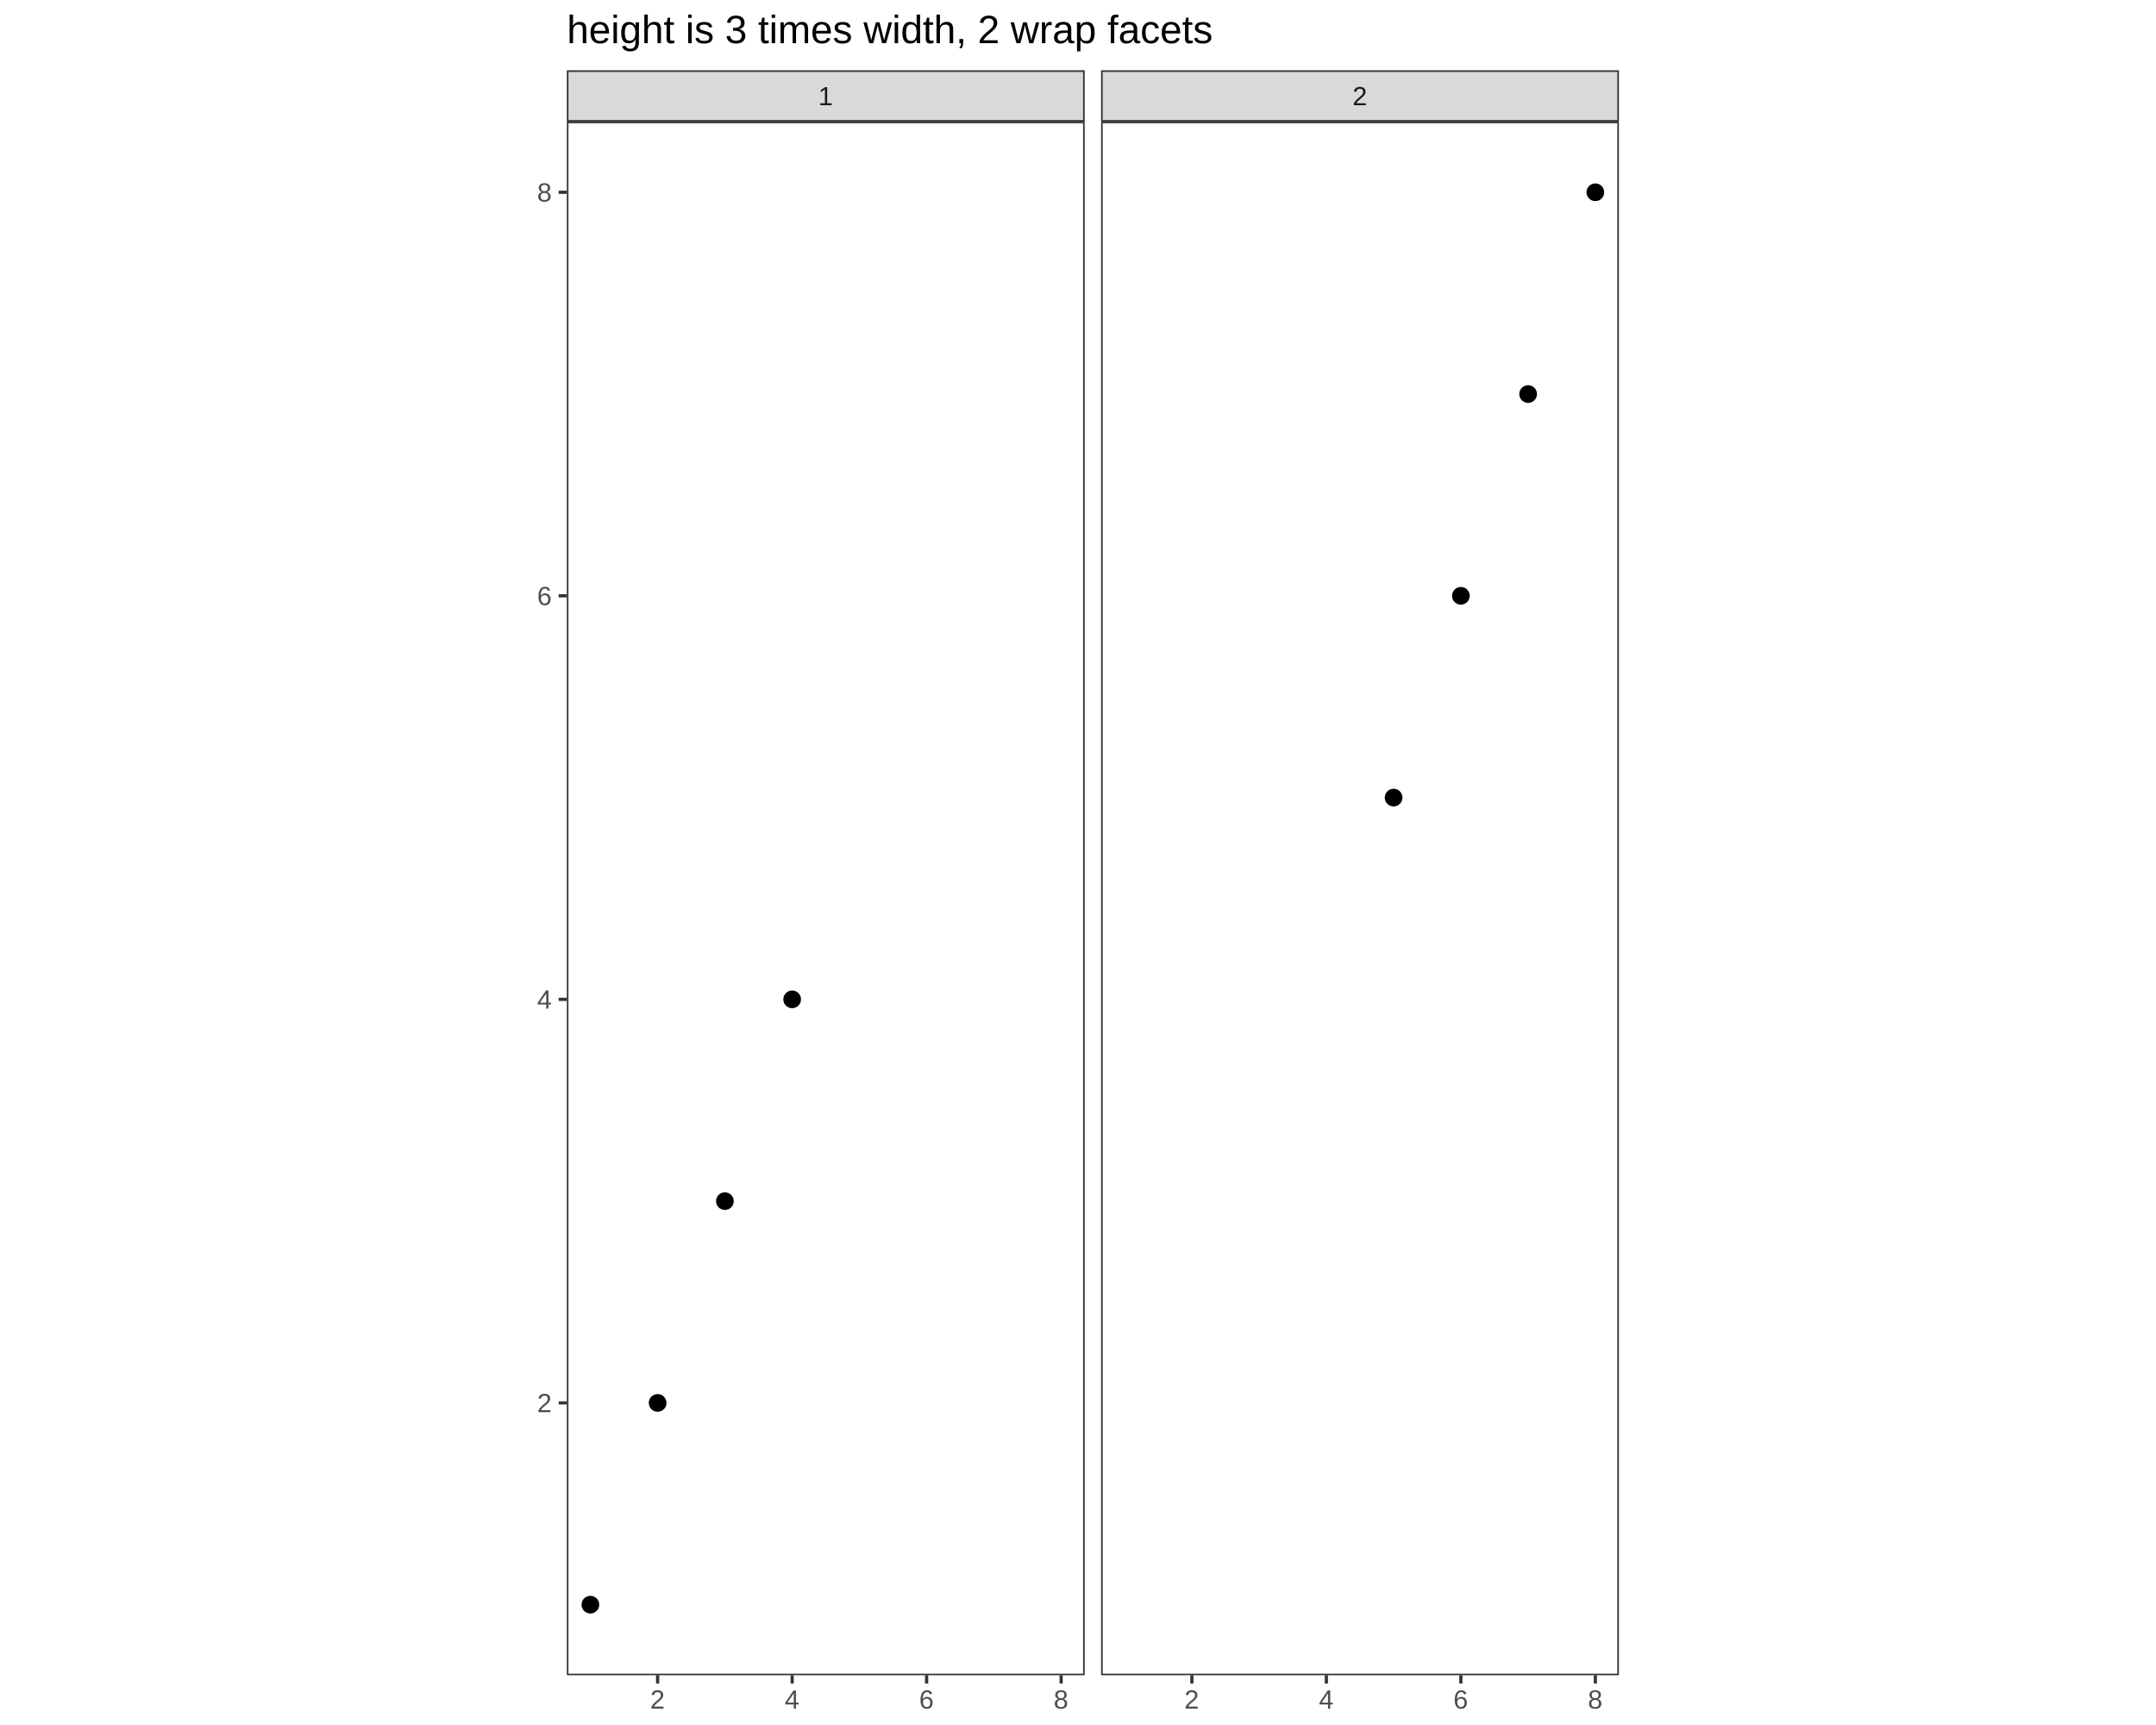
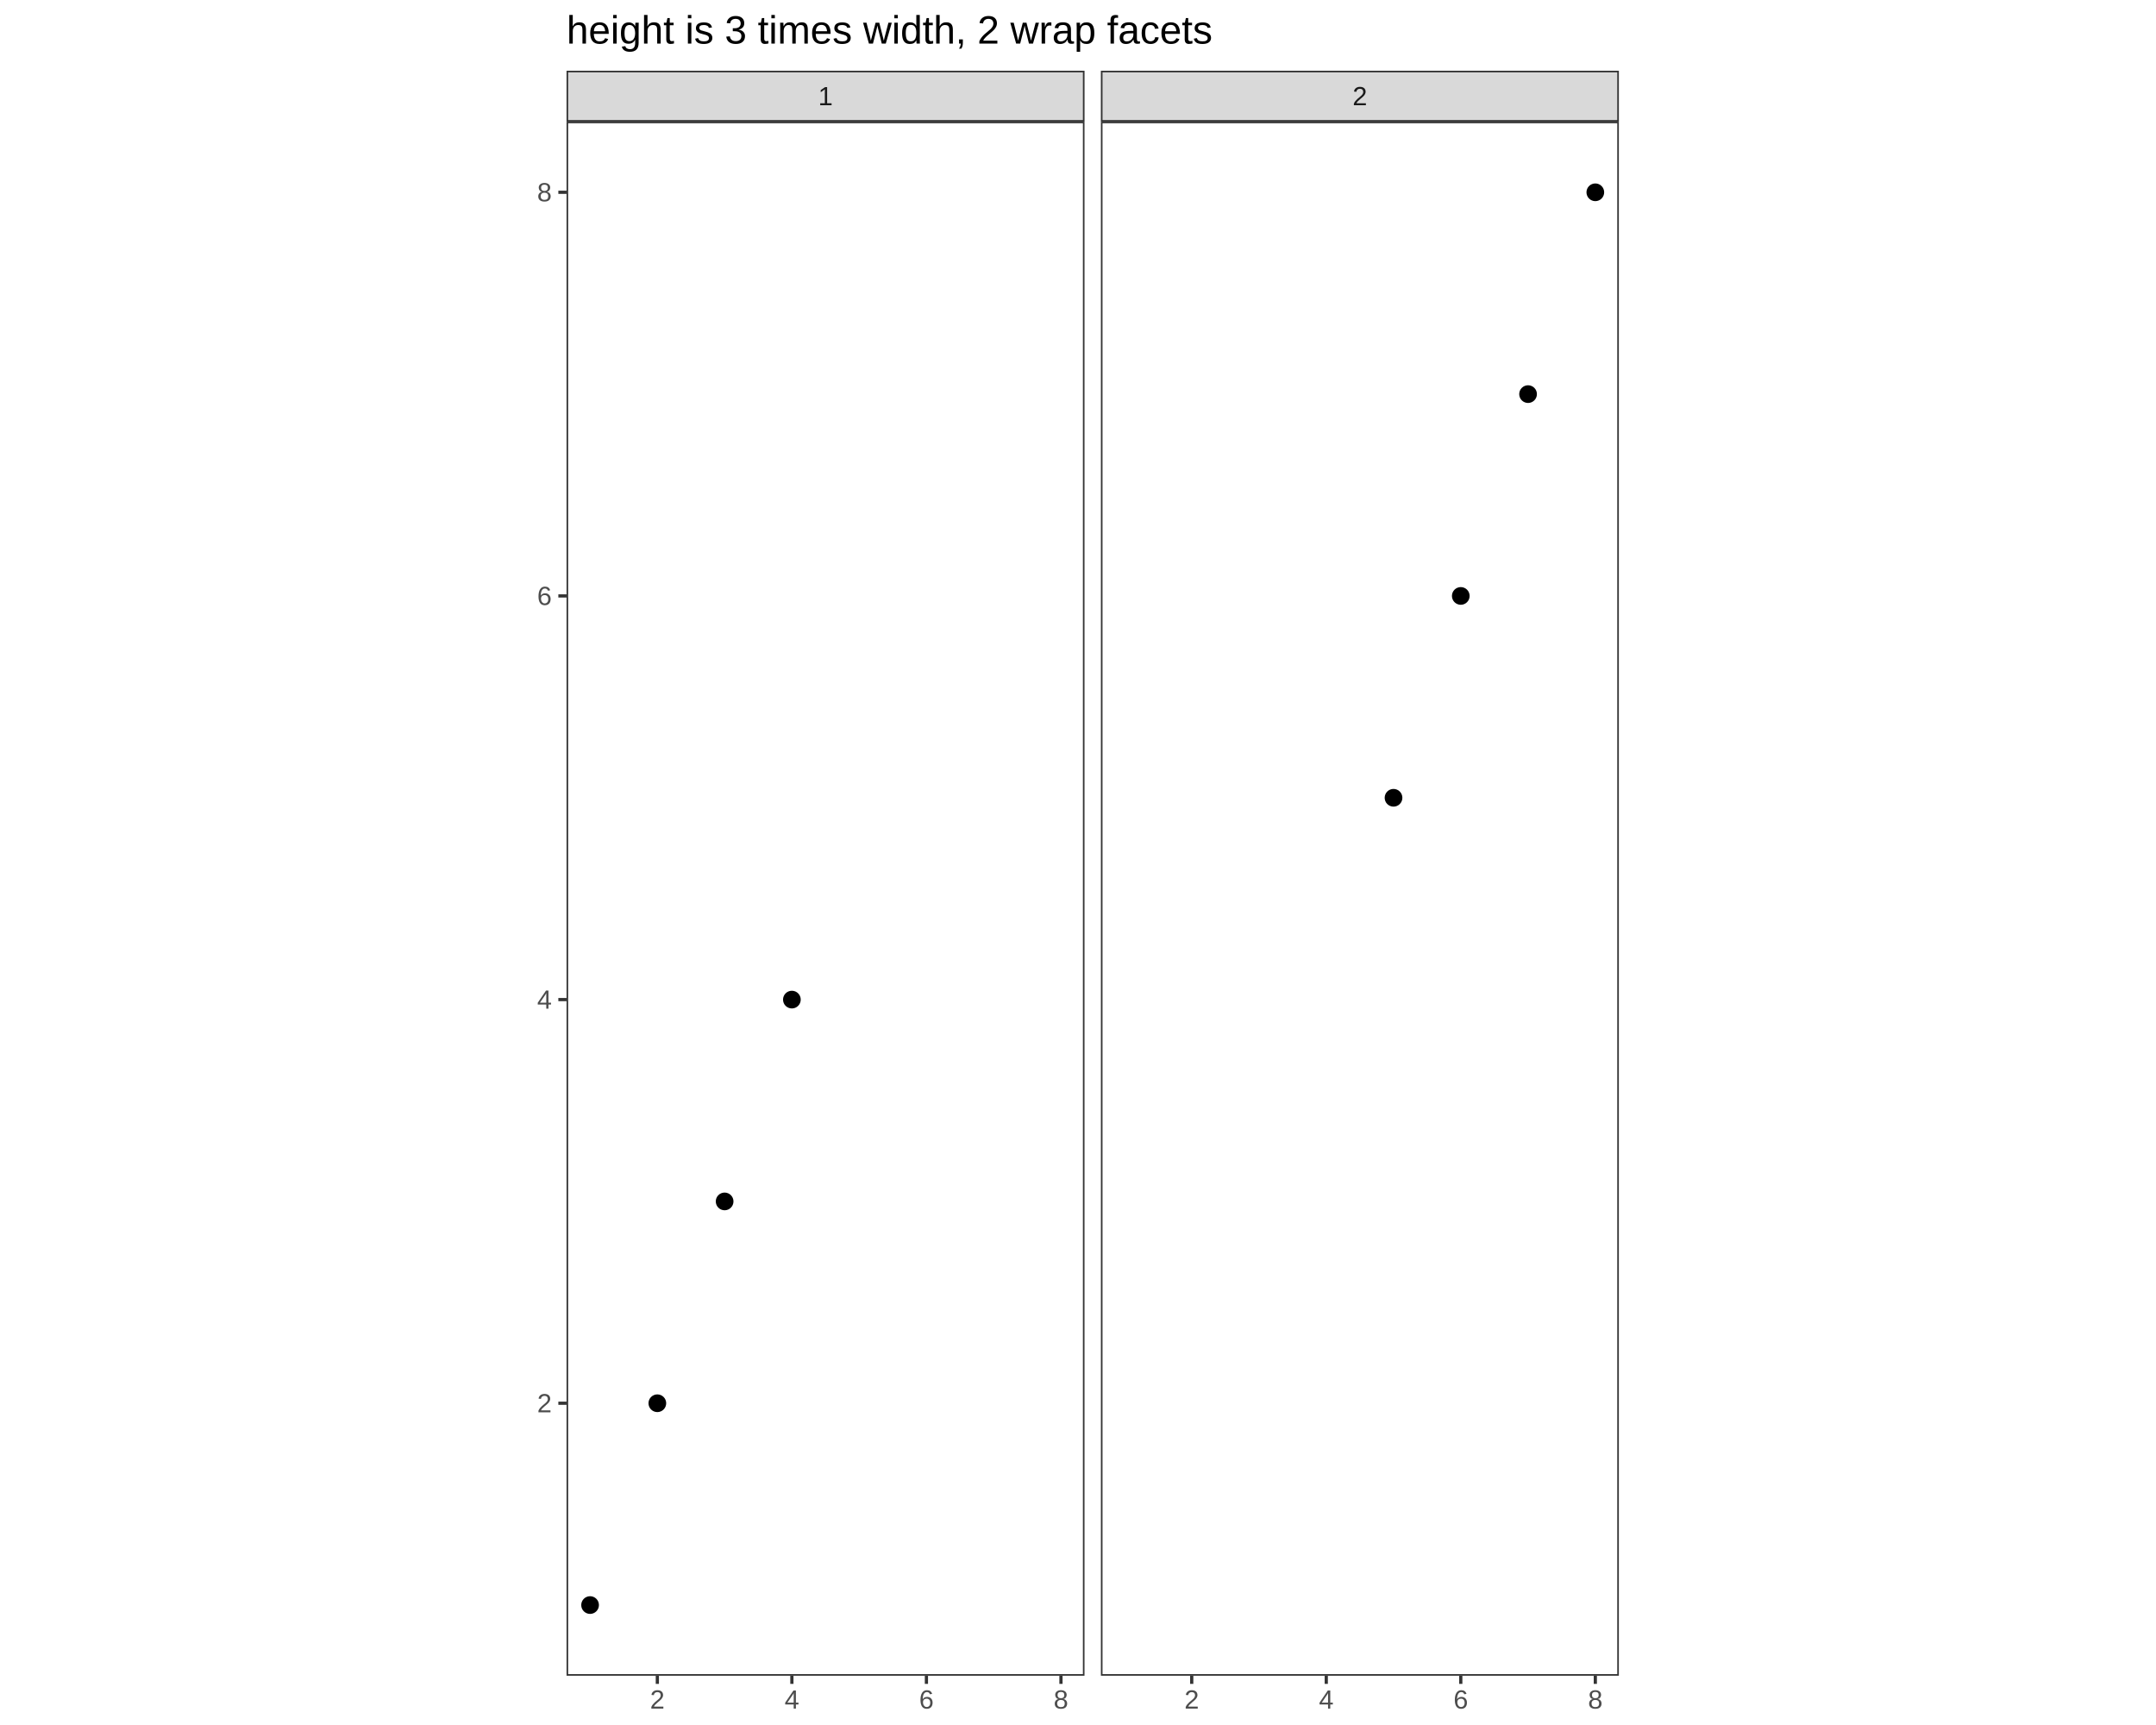
<svg xmlns="http://www.w3.org/2000/svg" viewBox="0 0 720.00 576.00">
  <defs>
    <style type="text/css">
-     line, polyline, path, rect, circle {
+     line, polyline, polygon, path, rect, circle {
      fill: none;
      stroke: #000000;
      stroke-linecap: round;
      stroke-linejoin: round;
      stroke-miterlimit: 10.00;
    }
  </style>
  </defs>
  <rect width="100%" height="100%" style="stroke: none; fill: #FFFFFF;" />
  <defs>
-     <clipPath id="cpMTczLjg4Nnw1NDYuMTE0fDU3Nnww">
-       <rect x="173.89" y="0.00" width="372.23" height="576.00" />
+     <clipPath id="cpMTczLjkwfDU0Ni4xMHw1NzYuMDB8MC4wMA==">
+       <rect x="173.90" y="0.00" width="372.21" height="576.00" />
    </clipPath>
  </defs>
-   <rect x="173.89" y="0.00" width="372.23" height="576.00" style="stroke-width: 1.07; stroke: #FFFFFF; fill: #FFFFFF;" clip-path="url(#cpMTczLjg4Nnw1NDYuMTE0fDU3Nnww)" />
+   <rect x="173.90" y="0.00" width="372.21" height="576.00" style="stroke-width: 1.07; stroke: #FFFFFF; fill: #FFFFFF;" clip-path="url(#cpMTczLjkwfDU0Ni4xMHw1NzYuMDB8MC4wMA==)" />
  <defs>
-     <clipPath id="cpMHw3MjB8NTc2fDA=">
+     <clipPath id="cpMC4wMHw3MjAuMDB8NTc2LjAwfDAuMDA=">
      <rect x="0.00" y="0.00" width="720.00" height="576.00" />
    </clipPath>
  </defs>
  <defs>
-     <clipPath id="cpMTg5LjMwM3wzNjIuMjI5fDU1OS40MDJ8NDAuNjIzMQ==">
-       <rect x="189.30" y="40.62" width="172.93" height="518.78" />
+     <clipPath id="cpMTg5LjIwfDM2Mi4xN3w1NTkuNTR8NDAuNjI=">
+       <rect x="189.20" y="40.62" width="172.97" height="518.92" />
    </clipPath>
  </defs>
-   <rect x="189.30" y="40.62" width="172.93" height="518.78" style="stroke-width: 1.07; stroke: none; fill: #FFFFFF;" clip-path="url(#cpMTg5LjMwM3wzNjIuMjI5fDU1OS40MDJ8NDAuNjIzMQ==)" />
-   <circle cx="197.16" cy="535.82" r="1.95pt" style="stroke-width: 0.71; fill: #000000;" clip-path="url(#cpMTg5LjMwM3wzNjIuMjI5fDU1OS40MDJ8NDAuNjIzMQ==)" />
-   <circle cx="219.62" cy="468.45" r="1.95pt" style="stroke-width: 0.71; fill: #000000;" clip-path="url(#cpMTg5LjMwM3wzNjIuMjI5fDU1OS40MDJ8NDAuNjIzMQ==)" />
-   <circle cx="242.08" cy="401.07" r="1.95pt" style="stroke-width: 0.71; fill: #000000;" clip-path="url(#cpMTg5LjMwM3wzNjIuMjI5fDU1OS40MDJ8NDAuNjIzMQ==)" />
-   <circle cx="264.54" cy="333.70" r="1.95pt" style="stroke-width: 0.71; fill: #000000;" clip-path="url(#cpMTg5LjMwM3wzNjIuMjI5fDU1OS40MDJ8NDAuNjIzMQ==)" />
-   <rect x="189.30" y="40.62" width="172.93" height="518.78" style="stroke-width: 1.07; stroke: #333333;" clip-path="url(#cpMTg5LjMwM3wzNjIuMjI5fDU1OS40MDJ8NDAuNjIzMQ==)" />
+   <rect x="189.20" y="40.62" width="172.97" height="518.92" style="stroke-width: 1.07; stroke: none; fill: #FFFFFF;" clip-path="url(#cpMTg5LjIwfDM2Mi4xN3w1NTkuNTR8NDAuNjI=)" />
+   <circle cx="197.06" cy="535.95" r="1.95pt" style="stroke-width: 0.71; fill: #000000;" clip-path="url(#cpMTg5LjIwfDM2Mi4xN3w1NTkuNTR8NDAuNjI=)" />
+   <circle cx="219.52" cy="468.56" r="1.95pt" style="stroke-width: 0.71; fill: #000000;" clip-path="url(#cpMTg5LjIwfDM2Mi4xN3w1NTkuNTR8NDAuNjI=)" />
+   <circle cx="241.99" cy="401.17" r="1.95pt" style="stroke-width: 0.71; fill: #000000;" clip-path="url(#cpMTg5LjIwfDM2Mi4xN3w1NTkuNTR8NDAuNjI=)" />
+   <circle cx="264.45" cy="333.78" r="1.95pt" style="stroke-width: 0.71; fill: #000000;" clip-path="url(#cpMTg5LjIwfDM2Mi4xN3w1NTkuNTR8NDAuNjI=)" />
+   <rect x="189.20" y="40.62" width="172.97" height="518.92" style="stroke-width: 1.07; stroke: #333333;" clip-path="url(#cpMTg5LjIwfDM2Mi4xN3w1NTkuNTR8NDAuNjI=)" />
  <defs>
-     <clipPath id="cpMHw3MjB8NTc2fDA=">
+     <clipPath id="cpMC4wMHw3MjAuMDB8NTc2LjAwfDAuMDA=">
      <rect x="0.00" y="0.00" width="720.00" height="576.00" />
    </clipPath>
  </defs>
  <defs>
-     <clipPath id="cpMzY3LjcwOHw1NDAuNjM0fDU1OS40MDJ8NDAuNjIzMQ==">
-       <rect x="367.71" y="40.62" width="172.93" height="518.78" />
+     <clipPath id="cpMzY3LjY1fDU0MC42Mnw1NTkuNTR8NDAuNjI=">
+       <rect x="367.65" y="40.62" width="172.97" height="518.92" />
    </clipPath>
  </defs>
-   <rect x="367.71" y="40.62" width="172.93" height="518.78" style="stroke-width: 1.07; stroke: none; fill: #FFFFFF;" clip-path="url(#cpMzY3LjcwOHw1NDAuNjM0fDU1OS40MDJ8NDAuNjIzMQ==)" />
-   <circle cx="465.40" cy="266.33" r="1.95pt" style="stroke-width: 0.71; fill: #000000;" clip-path="url(#cpMzY3LjcwOHw1NDAuNjM0fDU1OS40MDJ8NDAuNjIzMQ==)" />
-   <circle cx="487.86" cy="198.95" r="1.95pt" style="stroke-width: 0.71; fill: #000000;" clip-path="url(#cpMzY3LjcwOHw1NDAuNjM0fDU1OS40MDJ8NDAuNjIzMQ==)" />
-   <circle cx="510.32" cy="131.58" r="1.95pt" style="stroke-width: 0.71; fill: #000000;" clip-path="url(#cpMzY3LjcwOHw1NDAuNjM0fDU1OS40MDJ8NDAuNjIzMQ==)" />
-   <circle cx="532.77" cy="64.20" r="1.95pt" style="stroke-width: 0.71; fill: #000000;" clip-path="url(#cpMzY3LjcwOHw1NDAuNjM0fDU1OS40MDJ8NDAuNjIzMQ==)" />
-   <rect x="367.71" y="40.62" width="172.93" height="518.78" style="stroke-width: 1.07; stroke: #333333;" clip-path="url(#cpMzY3LjcwOHw1NDAuNjM0fDU1OS40MDJ8NDAuNjIzMQ==)" />
+   <rect x="367.65" y="40.62" width="172.97" height="518.92" style="stroke-width: 1.07; stroke: none; fill: #FFFFFF;" clip-path="url(#cpMzY3LjY1fDU0MC42Mnw1NTkuNTR8NDAuNjI=)" />
+   <circle cx="465.37" cy="266.39" r="1.95pt" style="stroke-width: 0.71; fill: #000000;" clip-path="url(#cpMzY3LjY1fDU0MC42Mnw1NTkuNTR8NDAuNjI=)" />
+   <circle cx="487.83" cy="198.99" r="1.95pt" style="stroke-width: 0.71; fill: #000000;" clip-path="url(#cpMzY3LjY1fDU0MC42Mnw1NTkuNTR8NDAuNjI=)" />
+   <circle cx="510.30" cy="131.60" r="1.95pt" style="stroke-width: 0.71; fill: #000000;" clip-path="url(#cpMzY3LjY1fDU0MC42Mnw1NTkuNTR8NDAuNjI=)" />
+   <circle cx="532.76" cy="64.21" r="1.95pt" style="stroke-width: 0.71; fill: #000000;" clip-path="url(#cpMzY3LjY1fDU0MC42Mnw1NTkuNTR8NDAuNjI=)" />
+   <rect x="367.65" y="40.62" width="172.97" height="518.92" style="stroke-width: 1.07; stroke: #333333;" clip-path="url(#cpMzY3LjY1fDU0MC42Mnw1NTkuNTR8NDAuNjI=)" />
  <defs>
-     <clipPath id="cpMHw3MjB8NTc2fDA=">
+     <clipPath id="cpMC4wMHw3MjAuMDB8NTc2LjAwfDAuMDA=">
      <rect x="0.00" y="0.00" width="720.00" height="576.00" />
    </clipPath>
  </defs>
  <defs>
-     <clipPath id="cpMTg5LjMwM3wzNjIuMjI5fDQwLjYyMzF8MjMuNDc2Nw==">
-       <rect x="189.30" y="23.48" width="172.93" height="17.15" />
+     <clipPath id="cpMTg5LjIwfDM2Mi4xN3w0MC42MnwyMy42Mg==">
+       <rect x="189.20" y="23.62" width="172.97" height="17.01" />
    </clipPath>
  </defs>
-   <rect x="189.30" y="23.48" width="172.93" height="17.15" style="stroke-width: 1.07; stroke: #333333; fill: #D9D9D9;" clip-path="url(#cpMTg5LjMwM3wzNjIuMjI5fDQwLjYyMzF8MjMuNDc2Nw==)" />
-   <g clip-path="url(#cpMTg5LjMwM3wzNjIuMjI5fDQwLjYyMzF8MjMuNDc2Nw==)">
-     <text x="273.26" y="35.14" style="font-size: 8.80px; fill: #1A1A1A; font-family: Liberation Sans;" textLength="5.01px" lengthAdjust="spacingAndGlyphs">1</text>
+   <rect x="189.20" y="23.62" width="172.97" height="17.01" style="stroke-width: 1.07; stroke: #333333; fill: #D9D9D9;" clip-path="url(#cpMTg5LjIwfDM2Mi4xN3w0MC42MnwyMy42Mg==)" />
+   <g clip-path="url(#cpMTg5LjIwfDM2Mi4xN3w0MC42MnwyMy42Mg==)">
+     <text x="273.24" y="35.14" style="font-size: 8.80px; fill: #1A1A1A; font-family: Liberation Sans;" textLength="4.89px" lengthAdjust="spacingAndGlyphs">1</text>
  </g>
  <defs>
-     <clipPath id="cpMHw3MjB8NTc2fDA=">
+     <clipPath id="cpMC4wMHw3MjAuMDB8NTc2LjAwfDAuMDA=">
      <rect x="0.00" y="0.00" width="720.00" height="576.00" />
    </clipPath>
  </defs>
  <defs>
-     <clipPath id="cpMzY3LjcwOHw1NDAuNjM0fDQwLjYyMzF8MjMuNDc2Nw==">
-       <rect x="367.71" y="23.48" width="172.93" height="17.15" />
+     <clipPath id="cpMzY3LjY1fDU0MC42Mnw0MC42MnwyMy42Mg==">
+       <rect x="367.65" y="23.62" width="172.97" height="17.01" />
    </clipPath>
  </defs>
-   <rect x="367.71" y="23.48" width="172.93" height="17.15" style="stroke-width: 1.07; stroke: #333333; fill: #D9D9D9;" clip-path="url(#cpMzY3LjcwOHw1NDAuNjM0fDQwLjYyMzF8MjMuNDc2Nw==)" />
-   <g clip-path="url(#cpMzY3LjcwOHw1NDAuNjM0fDQwLjYyMzF8MjMuNDc2Nw==)">
-     <text x="451.67" y="35.14" style="font-size: 8.80px; fill: #1A1A1A; font-family: Liberation Sans;" textLength="5.01px" lengthAdjust="spacingAndGlyphs">2</text>
+   <rect x="367.65" y="23.62" width="172.97" height="17.01" style="stroke-width: 1.07; stroke: #333333; fill: #D9D9D9;" clip-path="url(#cpMzY3LjY1fDU0MC42Mnw0MC42MnwyMy42Mg==)" />
+   <g clip-path="url(#cpMzY3LjY1fDU0MC42Mnw0MC42MnwyMy42Mg==)">
+     <text x="451.69" y="35.14" style="font-size: 8.80px; fill: #1A1A1A; font-family: Liberation Sans;" textLength="4.89px" lengthAdjust="spacingAndGlyphs">2</text>
  </g>
  <defs>
-     <clipPath id="cpMHw3MjB8NTc2fDA=">
+     <clipPath id="cpMC4wMHw3MjAuMDB8NTc2LjAwfDAuMDA=">
      <rect x="0.00" y="0.00" width="720.00" height="576.00" />
    </clipPath>
  </defs>
-   <polyline points="219.62,562.14 219.62,559.40 " style="stroke-width: 1.07; stroke: #333333; stroke-linecap: butt;" clip-path="url(#cpMHw3MjB8NTc2fDA=)" />
-   <polyline points="264.54,562.14 264.54,559.40 " style="stroke-width: 1.07; stroke: #333333; stroke-linecap: butt;" clip-path="url(#cpMHw3MjB8NTc2fDA=)" />
-   <polyline points="309.45,562.14 309.45,559.40 " style="stroke-width: 1.07; stroke: #333333; stroke-linecap: butt;" clip-path="url(#cpMHw3MjB8NTc2fDA=)" />
-   <polyline points="354.37,562.14 354.37,559.40 " style="stroke-width: 1.07; stroke: #333333; stroke-linecap: butt;" clip-path="url(#cpMHw3MjB8NTc2fDA=)" />
-   <g clip-path="url(#cpMHw3MjB8NTc2fDA=)">
-     <text x="217.12" y="570.52" style="font-size: 8.80px; fill: #4D4D4D; font-family: Liberation Sans;" textLength="5.01px" lengthAdjust="spacingAndGlyphs">2</text>
+   <polyline points="219.52,562.28 219.52,559.54 " style="stroke-width: 1.07; stroke: #333333; stroke-linecap: butt;" clip-path="url(#cpMC4wMHw3MjAuMDB8NTc2LjAwfDAuMDA=)" />
+   <polyline points="264.45,562.28 264.45,559.54 " style="stroke-width: 1.07; stroke: #333333; stroke-linecap: butt;" clip-path="url(#cpMC4wMHw3MjAuMDB8NTc2LjAwfDAuMDA=)" />
+   <polyline points="309.38,562.28 309.38,559.54 " style="stroke-width: 1.07; stroke: #333333; stroke-linecap: butt;" clip-path="url(#cpMC4wMHw3MjAuMDB8NTc2LjAwfDAuMDA=)" />
+   <polyline points="354.31,562.28 354.31,559.54 " style="stroke-width: 1.07; stroke: #333333; stroke-linecap: butt;" clip-path="url(#cpMC4wMHw3MjAuMDB8NTc2LjAwfDAuMDA=)" />
+   <g clip-path="url(#cpMC4wMHw3MjAuMDB8NTc2LjAwfDAuMDA=)">
+     <text x="217.08" y="570.52" style="font-size: 8.80px; fill: #4D4D4D; font-family: Liberation Sans;" textLength="4.89px" lengthAdjust="spacingAndGlyphs">2</text>
  </g>
-   <g clip-path="url(#cpMHw3MjB8NTc2fDA=)">
-     <text x="262.03" y="570.52" style="font-size: 8.80px; fill: #4D4D4D; font-family: Liberation Sans;" textLength="5.01px" lengthAdjust="spacingAndGlyphs">4</text>
+   <g clip-path="url(#cpMC4wMHw3MjAuMDB8NTc2LjAwfDAuMDA=)">
+     <text x="262.01" y="570.52" style="font-size: 8.80px; fill: #4D4D4D; font-family: Liberation Sans;" textLength="4.89px" lengthAdjust="spacingAndGlyphs">4</text>
  </g>
-   <g clip-path="url(#cpMHw3MjB8NTc2fDA=)">
-     <text x="306.95" y="570.52" style="font-size: 8.80px; fill: #4D4D4D; font-family: Liberation Sans;" textLength="5.01px" lengthAdjust="spacingAndGlyphs">6</text>
+   <g clip-path="url(#cpMC4wMHw3MjAuMDB8NTc2LjAwfDAuMDA=)">
+     <text x="306.94" y="570.52" style="font-size: 8.80px; fill: #4D4D4D; font-family: Liberation Sans;" textLength="4.89px" lengthAdjust="spacingAndGlyphs">6</text>
  </g>
-   <g clip-path="url(#cpMHw3MjB8NTc2fDA=)">
-     <text x="351.87" y="570.52" style="font-size: 8.80px; fill: #4D4D4D; font-family: Liberation Sans;" textLength="5.01px" lengthAdjust="spacingAndGlyphs">8</text>
+   <g clip-path="url(#cpMC4wMHw3MjAuMDB8NTc2LjAwfDAuMDA=)">
+     <text x="351.86" y="570.52" style="font-size: 8.80px; fill: #4D4D4D; font-family: Liberation Sans;" textLength="4.89px" lengthAdjust="spacingAndGlyphs">8</text>
  </g>
-   <polyline points="398.03,562.14 398.03,559.40 " style="stroke-width: 1.07; stroke: #333333; stroke-linecap: butt;" clip-path="url(#cpMHw3MjB8NTc2fDA=)" />
-   <polyline points="442.94,562.14 442.94,559.40 " style="stroke-width: 1.07; stroke: #333333; stroke-linecap: butt;" clip-path="url(#cpMHw3MjB8NTc2fDA=)" />
-   <polyline points="487.86,562.14 487.86,559.40 " style="stroke-width: 1.07; stroke: #333333; stroke-linecap: butt;" clip-path="url(#cpMHw3MjB8NTc2fDA=)" />
-   <polyline points="532.77,562.14 532.77,559.40 " style="stroke-width: 1.07; stroke: #333333; stroke-linecap: butt;" clip-path="url(#cpMHw3MjB8NTc2fDA=)" />
-   <g clip-path="url(#cpMHw3MjB8NTc2fDA=)">
-     <text x="395.52" y="570.52" style="font-size: 8.80px; fill: #4D4D4D; font-family: Liberation Sans;" textLength="5.01px" lengthAdjust="spacingAndGlyphs">2</text>
+   <polyline points="397.98,562.28 397.98,559.54 " style="stroke-width: 1.07; stroke: #333333; stroke-linecap: butt;" clip-path="url(#cpMC4wMHw3MjAuMDB8NTc2LjAwfDAuMDA=)" />
+   <polyline points="442.91,562.28 442.91,559.54 " style="stroke-width: 1.07; stroke: #333333; stroke-linecap: butt;" clip-path="url(#cpMC4wMHw3MjAuMDB8NTc2LjAwfDAuMDA=)" />
+   <polyline points="487.83,562.28 487.83,559.54 " style="stroke-width: 1.07; stroke: #333333; stroke-linecap: butt;" clip-path="url(#cpMC4wMHw3MjAuMDB8NTc2LjAwfDAuMDA=)" />
+   <polyline points="532.76,562.28 532.76,559.54 " style="stroke-width: 1.07; stroke: #333333; stroke-linecap: butt;" clip-path="url(#cpMC4wMHw3MjAuMDB8NTc2LjAwfDAuMDA=)" />
+   <g clip-path="url(#cpMC4wMHw3MjAuMDB8NTc2LjAwfDAuMDA=)">
+     <text x="395.53" y="570.52" style="font-size: 8.80px; fill: #4D4D4D; font-family: Liberation Sans;" textLength="4.89px" lengthAdjust="spacingAndGlyphs">2</text>
  </g>
-   <g clip-path="url(#cpMHw3MjB8NTc2fDA=)">
-     <text x="440.44" y="570.52" style="font-size: 8.80px; fill: #4D4D4D; font-family: Liberation Sans;" textLength="5.01px" lengthAdjust="spacingAndGlyphs">4</text>
+   <g clip-path="url(#cpMC4wMHw3MjAuMDB8NTc2LjAwfDAuMDA=)">
+     <text x="440.46" y="570.52" style="font-size: 8.80px; fill: #4D4D4D; font-family: Liberation Sans;" textLength="4.89px" lengthAdjust="spacingAndGlyphs">4</text>
  </g>
-   <g clip-path="url(#cpMHw3MjB8NTc2fDA=)">
-     <text x="485.36" y="570.52" style="font-size: 8.80px; fill: #4D4D4D; font-family: Liberation Sans;" textLength="5.01px" lengthAdjust="spacingAndGlyphs">6</text>
+   <g clip-path="url(#cpMC4wMHw3MjAuMDB8NTc2LjAwfDAuMDA=)">
+     <text x="485.39" y="570.52" style="font-size: 8.80px; fill: #4D4D4D; font-family: Liberation Sans;" textLength="4.89px" lengthAdjust="spacingAndGlyphs">6</text>
  </g>
-   <g clip-path="url(#cpMHw3MjB8NTc2fDA=)">
-     <text x="530.27" y="570.52" style="font-size: 8.80px; fill: #4D4D4D; font-family: Liberation Sans;" textLength="5.01px" lengthAdjust="spacingAndGlyphs">8</text>
+   <g clip-path="url(#cpMC4wMHw3MjAuMDB8NTc2LjAwfDAuMDA=)">
+     <text x="530.32" y="570.52" style="font-size: 8.80px; fill: #4D4D4D; font-family: Liberation Sans;" textLength="4.89px" lengthAdjust="spacingAndGlyphs">8</text>
  </g>
-   <g clip-path="url(#cpMHw3MjB8NTc2fDA=)">
-     <text x="179.37" y="471.54" style="font-size: 8.80px; fill: #4D4D4D; font-family: Liberation Sans;" textLength="5.01px" lengthAdjust="spacingAndGlyphs">2</text>
+   <g clip-path="url(#cpMC4wMHw3MjAuMDB8NTc2LjAwfDAuMDA=)">
+     <text x="179.38" y="471.59" style="font-size: 8.80px; fill: #4D4D4D; font-family: Liberation Sans;" textLength="4.89px" lengthAdjust="spacingAndGlyphs">2</text>
  </g>
-   <g clip-path="url(#cpMHw3MjB8NTc2fDA=)">
-     <text x="179.37" y="336.79" style="font-size: 8.80px; fill: #4D4D4D; font-family: Liberation Sans;" textLength="5.01px" lengthAdjust="spacingAndGlyphs">4</text>
+   <g clip-path="url(#cpMC4wMHw3MjAuMDB8NTc2LjAwfDAuMDA=)">
+     <text x="179.38" y="336.80" style="font-size: 8.80px; fill: #4D4D4D; font-family: Liberation Sans;" textLength="4.89px" lengthAdjust="spacingAndGlyphs">4</text>
  </g>
-   <g clip-path="url(#cpMHw3MjB8NTc2fDA=)">
-     <text x="179.37" y="202.05" style="font-size: 8.80px; fill: #4D4D4D; font-family: Liberation Sans;" textLength="5.01px" lengthAdjust="spacingAndGlyphs">6</text>
+   <g clip-path="url(#cpMC4wMHw3MjAuMDB8NTc2LjAwfDAuMDA=)">
+     <text x="179.38" y="202.02" style="font-size: 8.80px; fill: #4D4D4D; font-family: Liberation Sans;" textLength="4.89px" lengthAdjust="spacingAndGlyphs">6</text>
  </g>
-   <g clip-path="url(#cpMHw3MjB8NTc2fDA=)">
-     <text x="179.37" y="67.30" style="font-size: 8.80px; fill: #4D4D4D; font-family: Liberation Sans;" textLength="5.01px" lengthAdjust="spacingAndGlyphs">8</text>
+   <g clip-path="url(#cpMC4wMHw3MjAuMDB8NTc2LjAwfDAuMDA=)">
+     <text x="179.38" y="67.23" style="font-size: 8.80px; fill: #4D4D4D; font-family: Liberation Sans;" textLength="4.89px" lengthAdjust="spacingAndGlyphs">8</text>
  </g>
-   <polyline points="186.56,468.45 189.30,468.45 " style="stroke-width: 1.07; stroke: #333333; stroke-linecap: butt;" clip-path="url(#cpMHw3MjB8NTc2fDA=)" />
-   <polyline points="186.56,333.70 189.30,333.70 " style="stroke-width: 1.07; stroke: #333333; stroke-linecap: butt;" clip-path="url(#cpMHw3MjB8NTc2fDA=)" />
-   <polyline points="186.56,198.95 189.30,198.95 " style="stroke-width: 1.07; stroke: #333333; stroke-linecap: butt;" clip-path="url(#cpMHw3MjB8NTc2fDA=)" />
-   <polyline points="186.56,64.20 189.30,64.20 " style="stroke-width: 1.07; stroke: #333333; stroke-linecap: butt;" clip-path="url(#cpMHw3MjB8NTc2fDA=)" />
-   <g clip-path="url(#cpMHw3MjB8NTc2fDA=)">
-     <text x="189.30" y="14.42" style="font-size: 13.20px; font-family: Liberation Sans;" textLength="212.43px" lengthAdjust="spacingAndGlyphs">height is 3 times width, 2 wrap facets</text>
+   <polyline points="186.46,468.56 189.20,468.56 " style="stroke-width: 1.07; stroke: #333333; stroke-linecap: butt;" clip-path="url(#cpMC4wMHw3MjAuMDB8NTc2LjAwfDAuMDA=)" />
+   <polyline points="186.46,333.78 189.20,333.78 " style="stroke-width: 1.07; stroke: #333333; stroke-linecap: butt;" clip-path="url(#cpMC4wMHw3MjAuMDB8NTc2LjAwfDAuMDA=)" />
+   <polyline points="186.46,198.99 189.20,198.99 " style="stroke-width: 1.07; stroke: #333333; stroke-linecap: butt;" clip-path="url(#cpMC4wMHw3MjAuMDB8NTc2LjAwfDAuMDA=)" />
+   <polyline points="186.46,64.21 189.20,64.21 " style="stroke-width: 1.07; stroke: #333333; stroke-linecap: butt;" clip-path="url(#cpMC4wMHw3MjAuMDB8NTc2LjAwfDAuMDA=)" />
+   <g clip-path="url(#cpMC4wMHw3MjAuMDB8NTc2LjAwfDAuMDA=)">
+     <text x="189.20" y="14.56" style="font-size: 13.20px; font-family: Liberation Sans;" textLength="215.36px" lengthAdjust="spacingAndGlyphs">height is 3 times width, 2 wrap facets</text>
  </g>
</svg>
